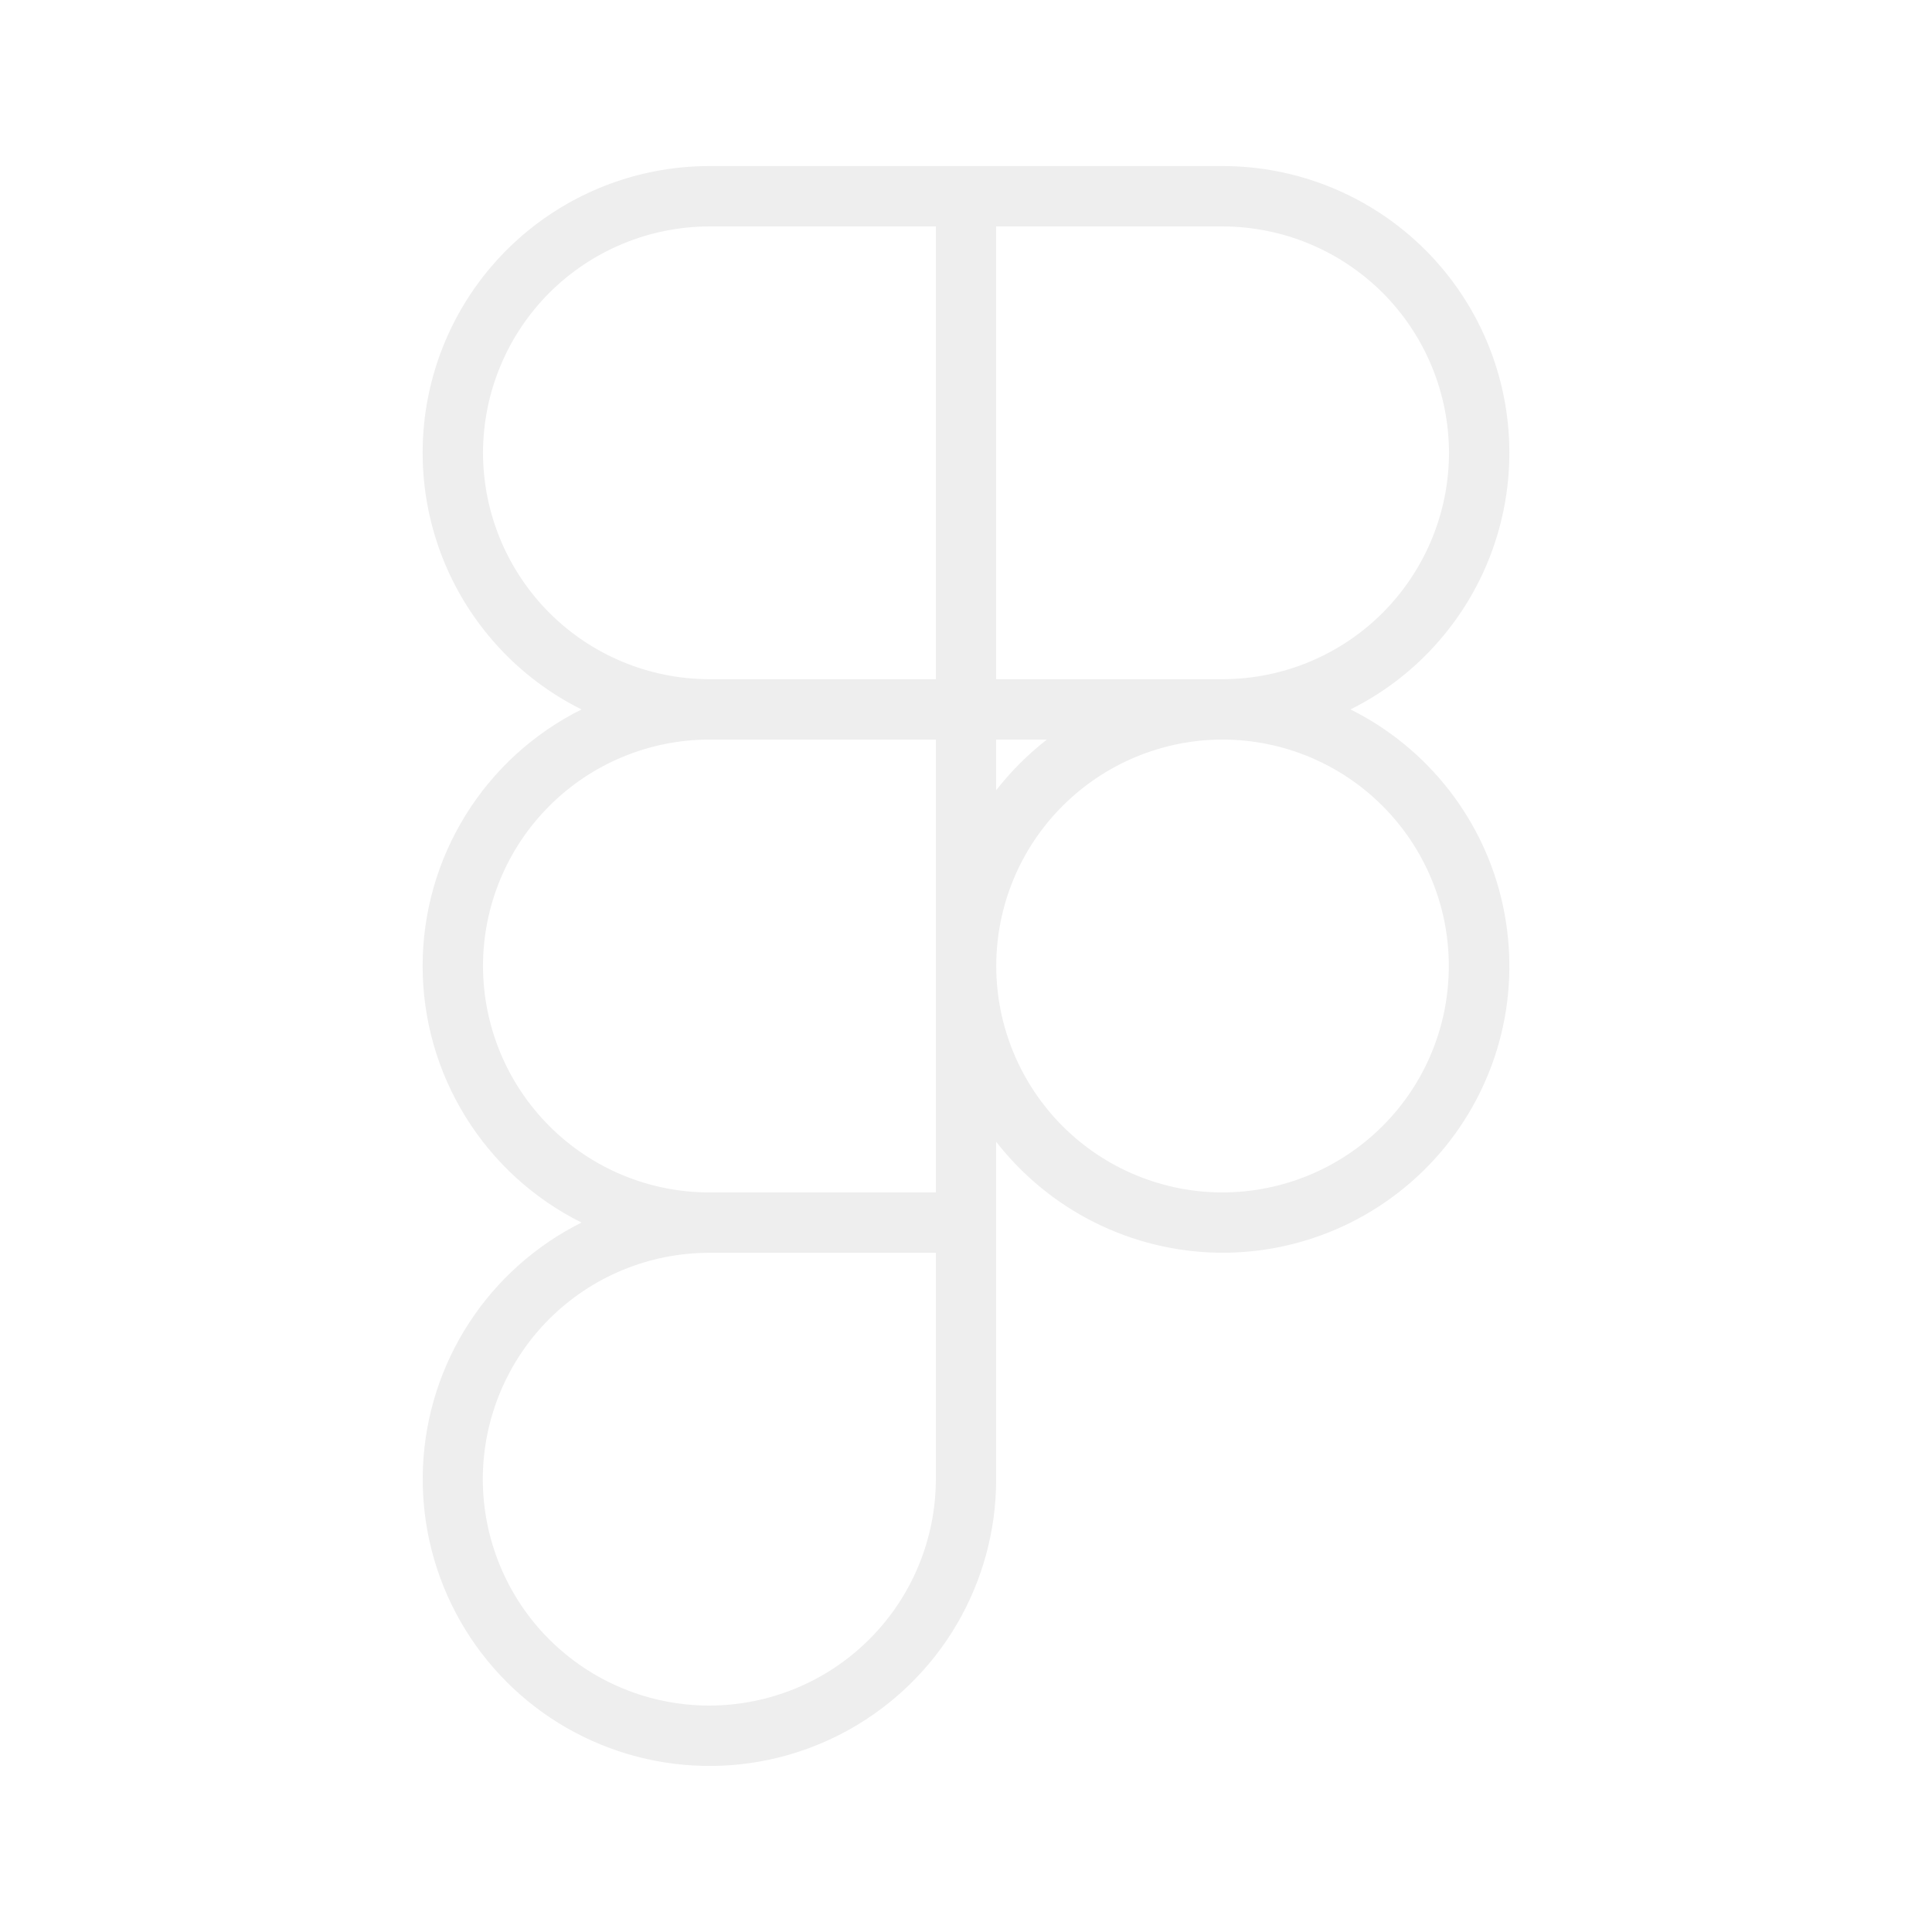
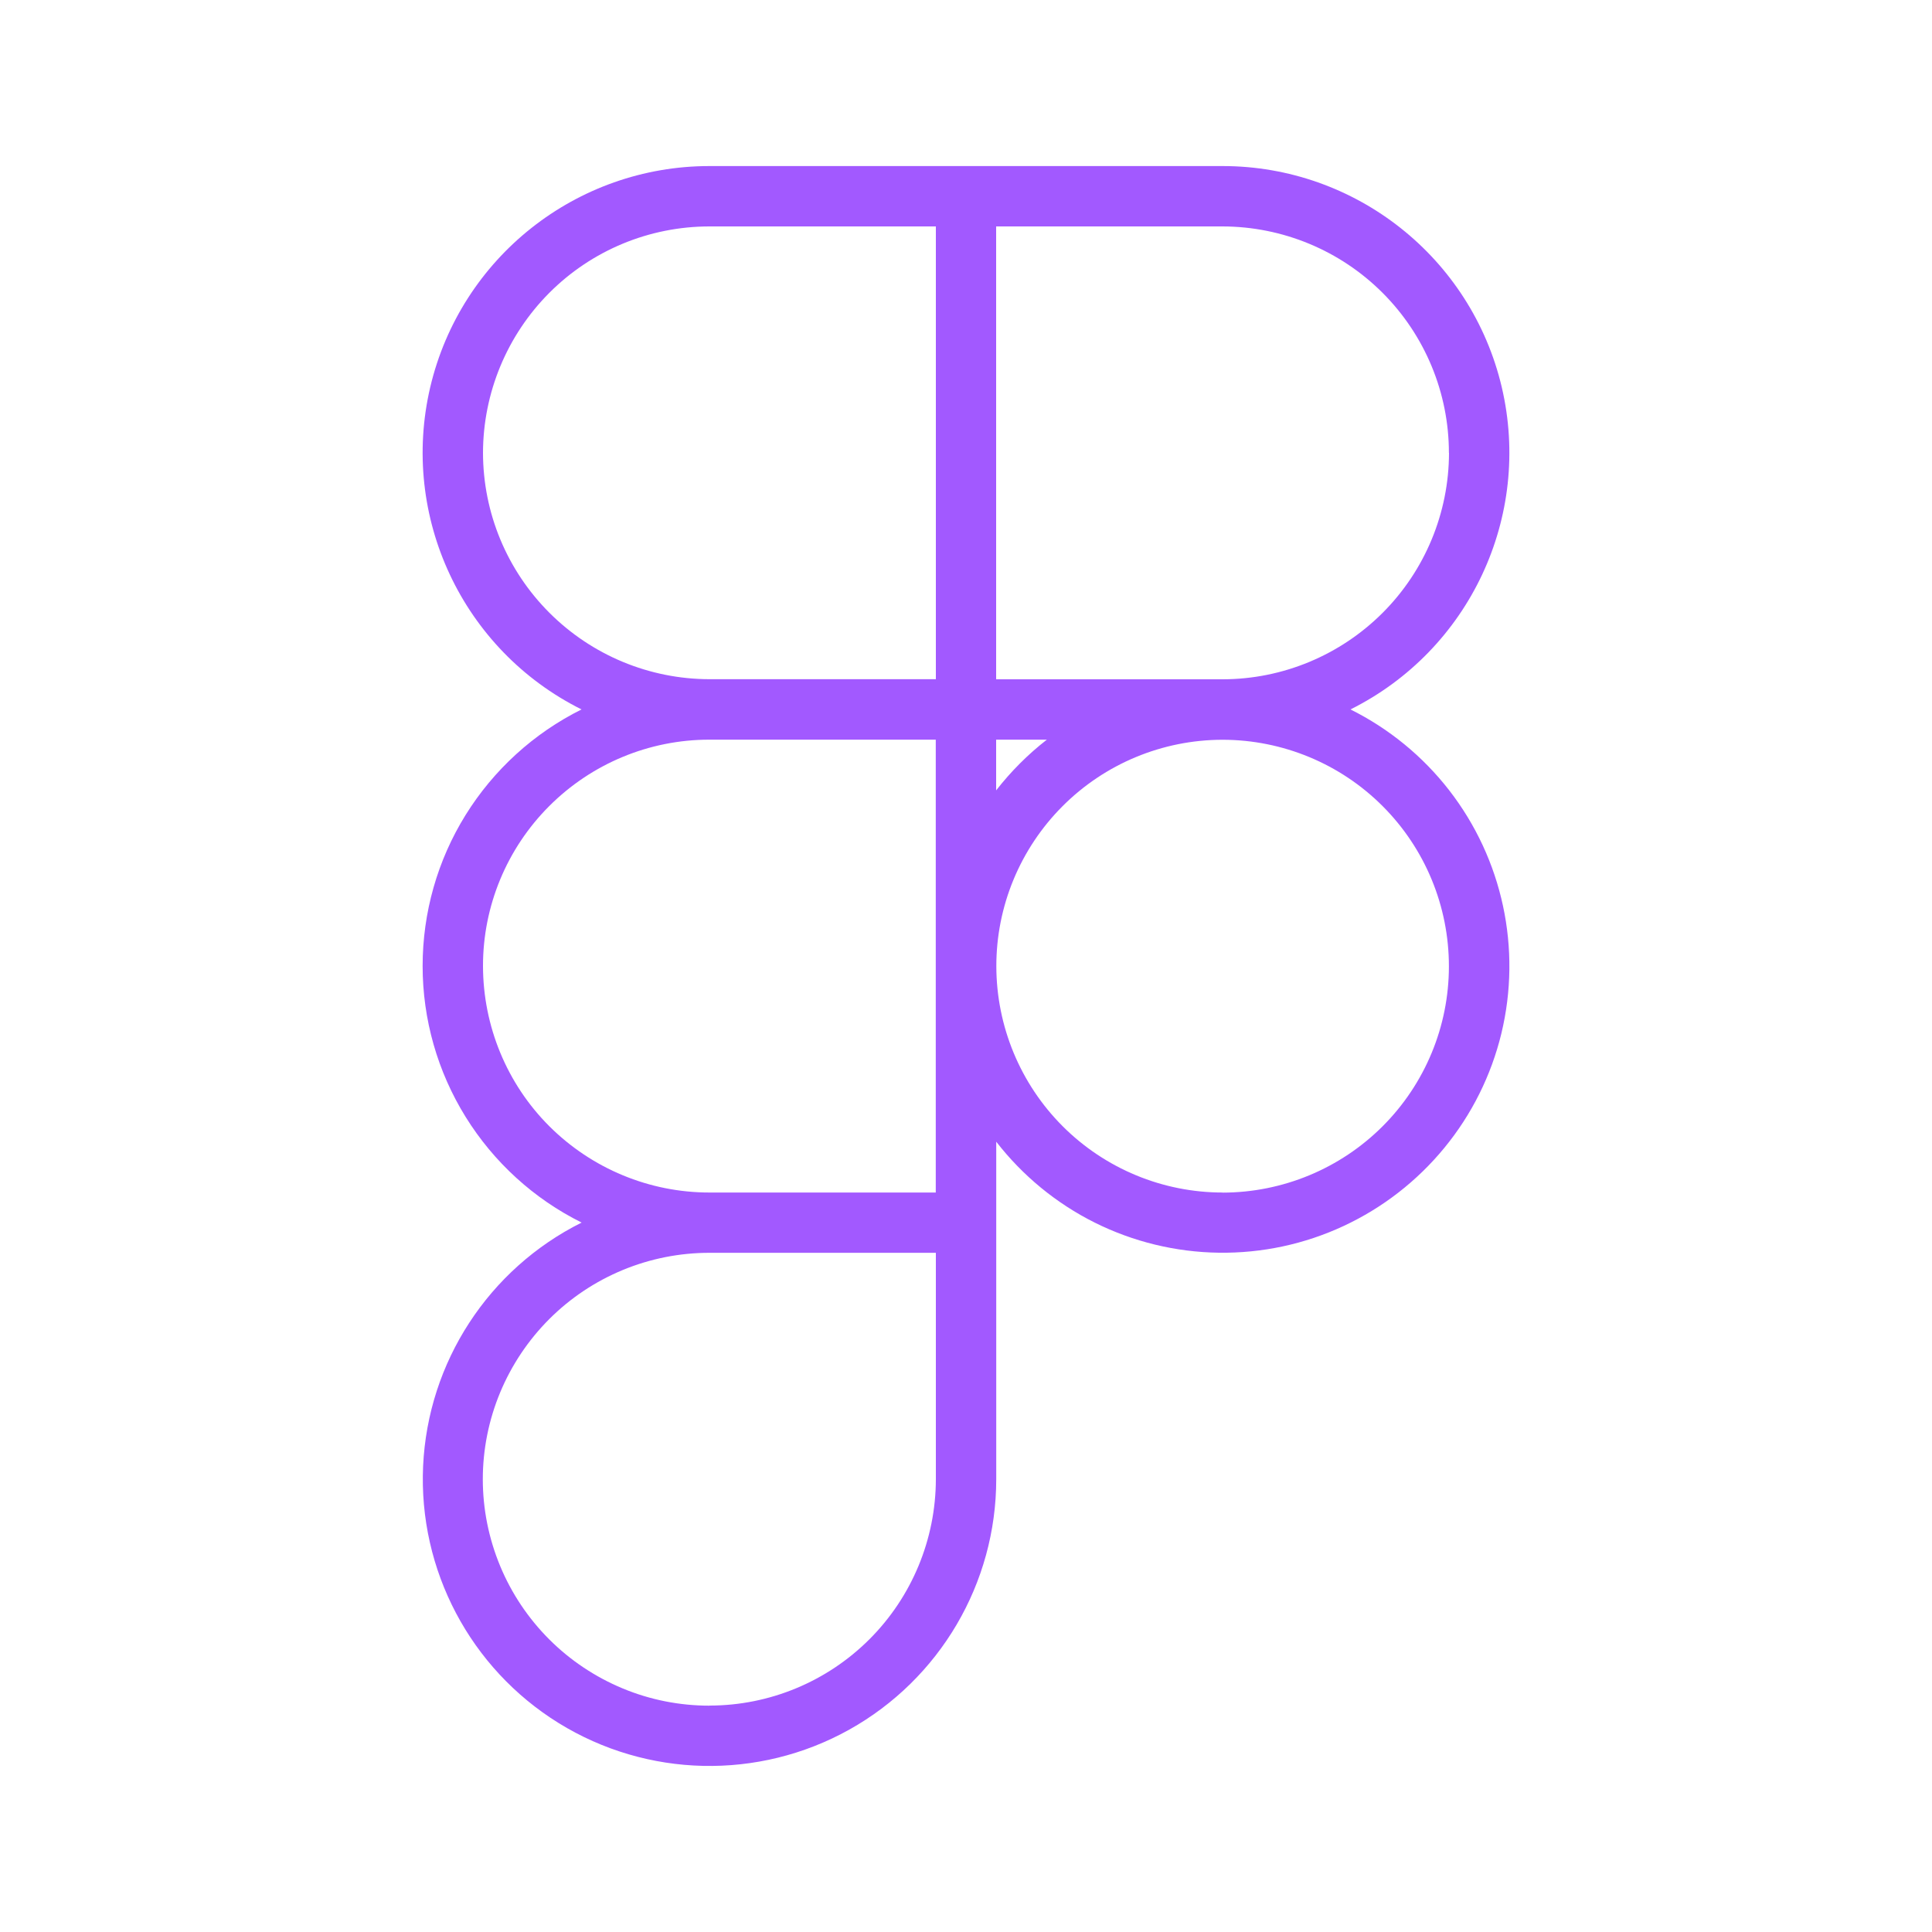
- <svg xmlns="http://www.w3.org/2000/svg" width="20" height="20" viewBox="0 0 20 20" fill="none">
-   <path d="M13.98 7.344C14.579 7.046 15.059 6.554 15.344 5.948C15.628 5.342 15.699 4.658 15.546 4.007C15.393 3.356 15.024 2.775 14.499 2.36C13.975 1.945 13.325 1.719 12.656 1.719H7.344C6.675 1.719 6.025 1.945 5.501 2.36C4.976 2.775 4.607 3.356 4.454 4.007C4.301 4.658 4.372 5.342 4.656 5.948C4.941 6.554 5.421 7.046 6.02 7.344C5.526 7.59 5.11 7.969 4.82 8.438C4.529 8.907 4.375 9.448 4.375 10C4.375 10.552 4.529 11.093 4.82 11.562C5.11 12.031 5.526 12.41 6.02 12.656C5.547 12.892 5.145 13.25 4.857 13.693C4.568 14.136 4.403 14.649 4.379 15.177C4.355 15.705 4.472 16.23 4.719 16.698C4.965 17.165 5.333 17.559 5.782 17.837C6.232 18.115 6.748 18.268 7.276 18.28C7.805 18.293 8.327 18.163 8.789 17.906C9.251 17.648 9.636 17.272 9.904 16.816C10.171 16.36 10.313 15.841 10.312 15.312V11.819C10.586 12.171 10.935 12.457 11.334 12.656C11.733 12.855 12.172 12.962 12.618 12.968C13.063 12.974 13.505 12.879 13.909 12.691C14.313 12.503 14.67 12.226 14.953 11.881C15.235 11.537 15.437 11.132 15.542 10.699C15.647 10.266 15.652 9.814 15.559 9.378C15.466 8.942 15.275 8.533 15.002 8.181C14.728 7.829 14.379 7.542 13.98 7.344V7.344ZM15 4.688C14.999 5.309 14.752 5.904 14.313 6.344C13.874 6.783 13.279 7.03 12.658 7.031L12.656 7.031L12.653 7.031L10.312 7.031V2.344H12.656C13.278 2.345 13.873 2.592 14.313 3.031C14.752 3.47 14.999 4.066 15 4.688V4.688ZM10.837 7.656C10.641 7.809 10.465 7.985 10.312 8.181V7.656L10.837 7.656ZM5 4.688C5.001 4.066 5.248 3.47 5.687 3.031C6.127 2.592 6.722 2.345 7.344 2.344H9.688V7.031H7.344L7.342 7.031C6.721 7.03 6.126 6.783 5.687 6.344C5.248 5.904 5.001 5.309 5 4.688V4.688ZM7.344 17.656C7.036 17.656 6.731 17.596 6.446 17.478C6.162 17.361 5.903 17.188 5.685 16.97C5.467 16.753 5.295 16.494 5.177 16.21C5.059 15.925 4.998 15.62 4.998 15.312C4.998 15.005 5.059 14.7 5.177 14.415C5.295 14.131 5.467 13.872 5.685 13.655C5.903 13.437 6.162 13.264 6.446 13.147C6.731 13.029 7.036 12.969 7.344 12.969L9.688 12.969V15.312C9.687 15.934 9.44 16.53 9 16.969C8.561 17.408 7.965 17.655 7.344 17.656V17.656ZM9.688 12.344L7.344 12.344C6.722 12.344 6.126 12.097 5.687 11.657C5.248 11.218 5.001 10.622 5 10.001C5 9.379 5.247 8.783 5.686 8.344C6.125 7.904 6.721 7.657 7.342 7.656L7.344 7.656L9.688 7.656V12.344ZM12.656 12.344C12.035 12.344 11.439 12.097 11 11.658C10.561 11.218 10.314 10.623 10.313 10.002C10.313 9.38 10.559 8.784 10.998 8.345C11.437 7.905 12.032 7.657 12.653 7.656H12.656L12.658 7.656C13.279 7.657 13.874 7.904 14.313 8.344C14.752 8.784 14.999 9.38 14.998 10.001C14.998 10.622 14.752 11.218 14.312 11.657C13.873 12.096 13.277 12.343 12.656 12.344V12.344Z" fill="#EEEEEE" />
+ <svg xmlns="http://www.w3.org/2000/svg" width="20" height="20" fill="none">
+   <path d="M13.98 7.344a2.97 2.97 0 0 0 1.566-3.337 2.97 2.97 0 0 0-2.89-2.288H7.344a2.97 2.97 0 0 0-2.89 2.288A2.97 2.97 0 0 0 6.02 7.344c-.494.246-.91.625-1.201 1.094S4.375 9.448 4.375 10s.154 1.093.445 1.562.706.848 1.201 1.094a2.97 2.97 0 0 0-1.641 2.521 2.97 2.97 0 0 0 1.403 2.66 2.97 2.97 0 0 0 3.007.069 2.97 2.97 0 0 0 1.523-2.593v-3.494c.273.352.622.639 1.021.838a2.97 2.97 0 0 0 1.284.311c.446.006.887-.088 1.292-.277a2.97 2.97 0 0 0 1.043-.81c.283-.345.484-.749.589-1.182a2.97 2.97 0 0 0-.54-2.518 2.97 2.97 0 0 0-1.022-.837zM15 4.688c-.001.621-.248 1.217-.687 1.656s-1.034.687-1.655.688h-.002-.003-2.341V2.344h2.344c.621.001 1.217.248 1.656.687s.687 1.035.687 1.657zm-4.163 2.969c-.196.152-.372.329-.525.525v-.525h.525zM5 4.688c.001-.621.248-1.217.687-1.657s1.035-.687 1.657-.687h2.344v4.687H7.344h-.001c-.621-.001-1.216-.248-1.656-.688S5.001 5.309 5 4.688zm2.344 12.969c-.308 0-.613-.06-.897-.178s-.543-.29-.761-.508-.391-.476-.509-.761-.179-.589-.179-.897.061-.613.179-.897.291-.543.509-.761.476-.39.761-.508.59-.178.897-.178h2.344v2.344c-.001.621-.248 1.217-.687 1.656s-1.035.687-1.656.687zm2.344-5.312H7.344c-.621 0-1.217-.247-1.657-.686S5.001 10.622 5 10.001s.246-1.217.686-1.657 1.035-.687 1.656-.687h.001 2.344v4.687zm2.969 0c-.621 0-1.217-.247-1.656-.686s-.686-1.035-.687-1.656.246-1.217.685-1.657 1.034-.687 1.655-.688h.003.001c.621.001 1.217.248 1.656.688s.685 1.035.685 1.657-.247 1.217-.686 1.656-1.035.686-1.656.687z" fill="#a259ff" />
</svg>
